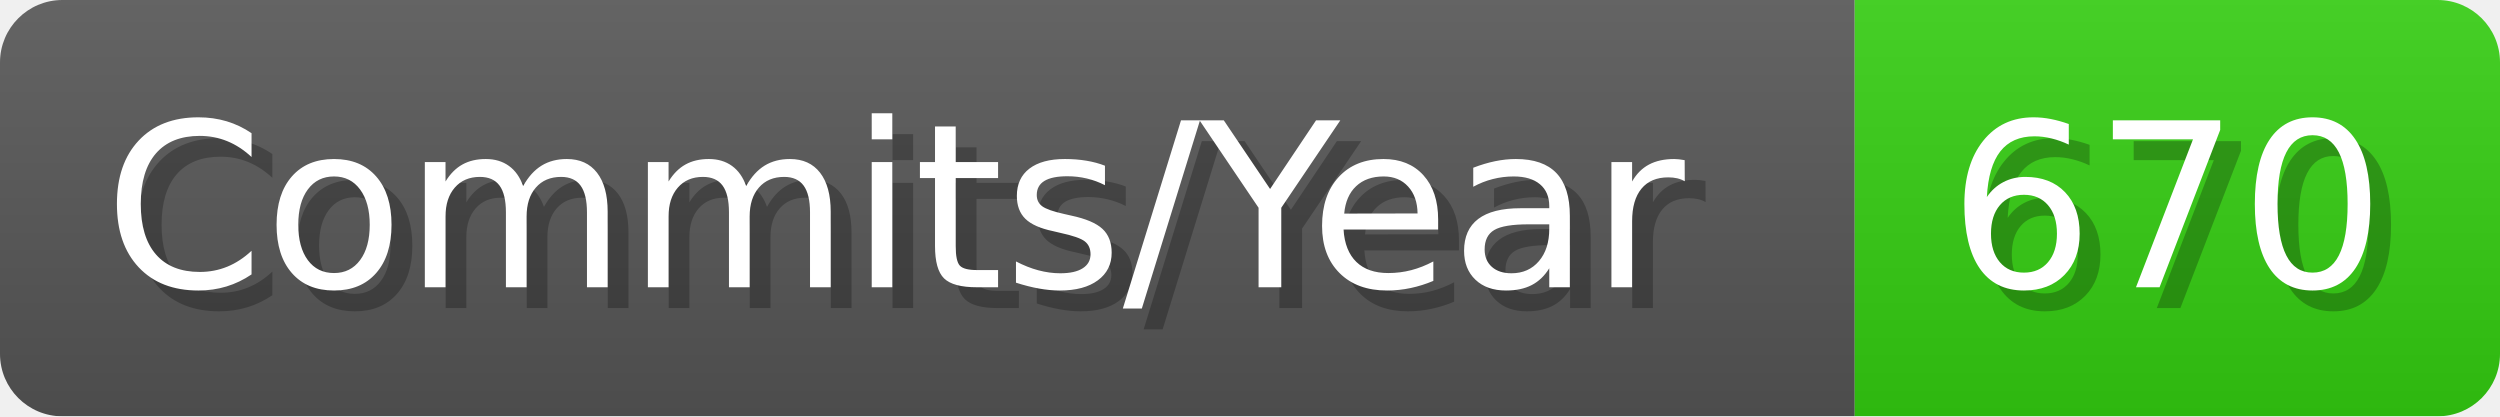
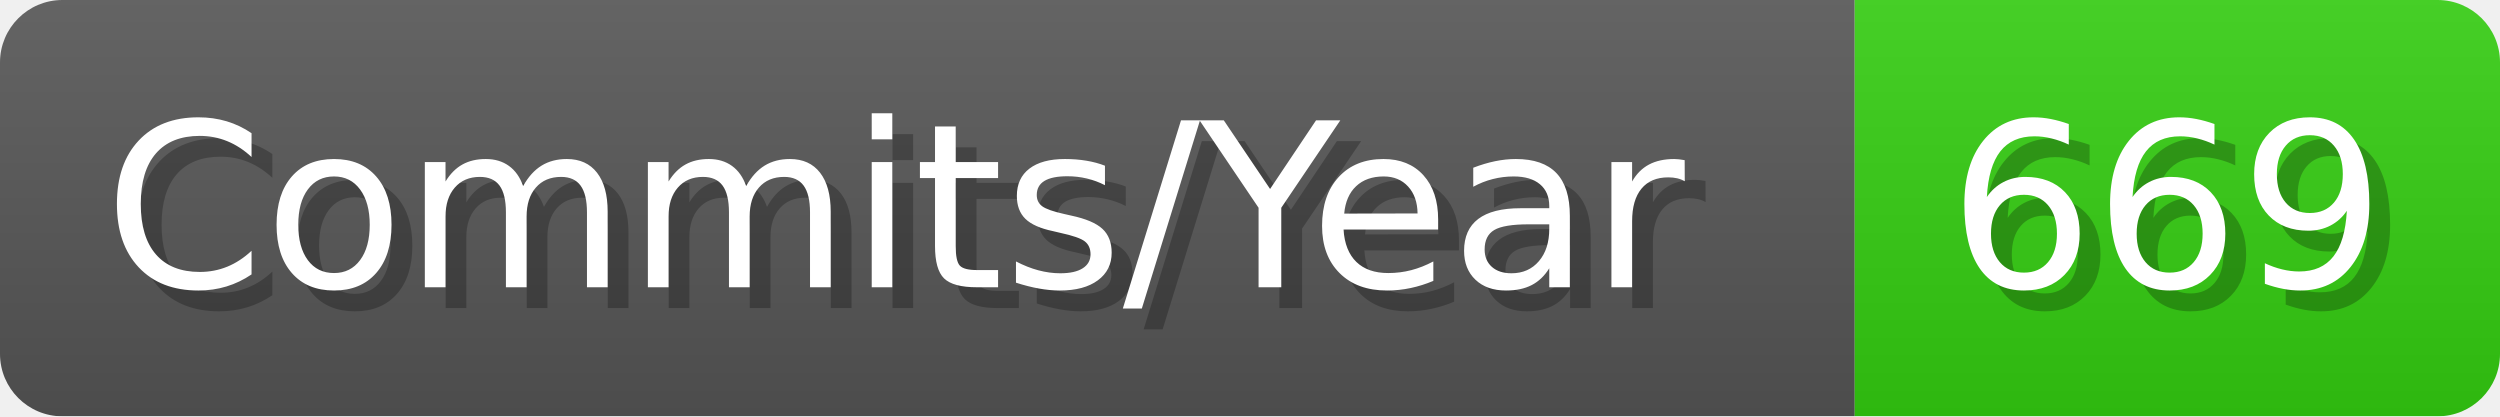
- <svg xmlns="http://www.w3.org/2000/svg" width="120.1" height="20" viewBox="0 0 1201 200" role="img" aria-label="Commits/Year: 670">
+ <svg xmlns="http://www.w3.org/2000/svg" width="120.1" height="20" viewBox="0 0 1201 200" role="img" aria-label="Commits/Year: 669">
  <linearGradient id="aUPdi" x2="0" y2="100%">
    <stop offset="0" stop-opacity=".1" stop-color="#EEE" />
    <stop offset="1" stop-opacity=".1" />
  </linearGradient>
  <mask id="WfAiQ">
    <rect width="1201" height="200" rx="30" fill="#FFF" />
  </mask>
  <g mask="url(#WfAiQ)">
    <rect width="891" height="200" fill="#555" />
    <rect width="310" height="200" fill="#3C1" x="891" />
    <rect width="1201" height="200" fill="url(#aUPdi)" />
  </g>
  <g aria-hidden="true" fill="#fff" text-anchor="start" font-family="Verdana,DejaVu Sans,sans-serif" font-size="110">
    <text x="60" y="148" textLength="791" fill="#000" opacity="0.25">Commits/Year</text>
    <text x="50" y="138" textLength="791">Commits/Year</text>
-     <text x="946" y="148" textLength="210" fill="#000" opacity="0.25">670</text>
-     <text x="936" y="138" textLength="210">670</text>
+     <text x="946" y="148" textLength="210" fill="#000" opacity="0.25">669</text>
+     <text x="936" y="138" textLength="210">669</text>
  </g>
</svg>
